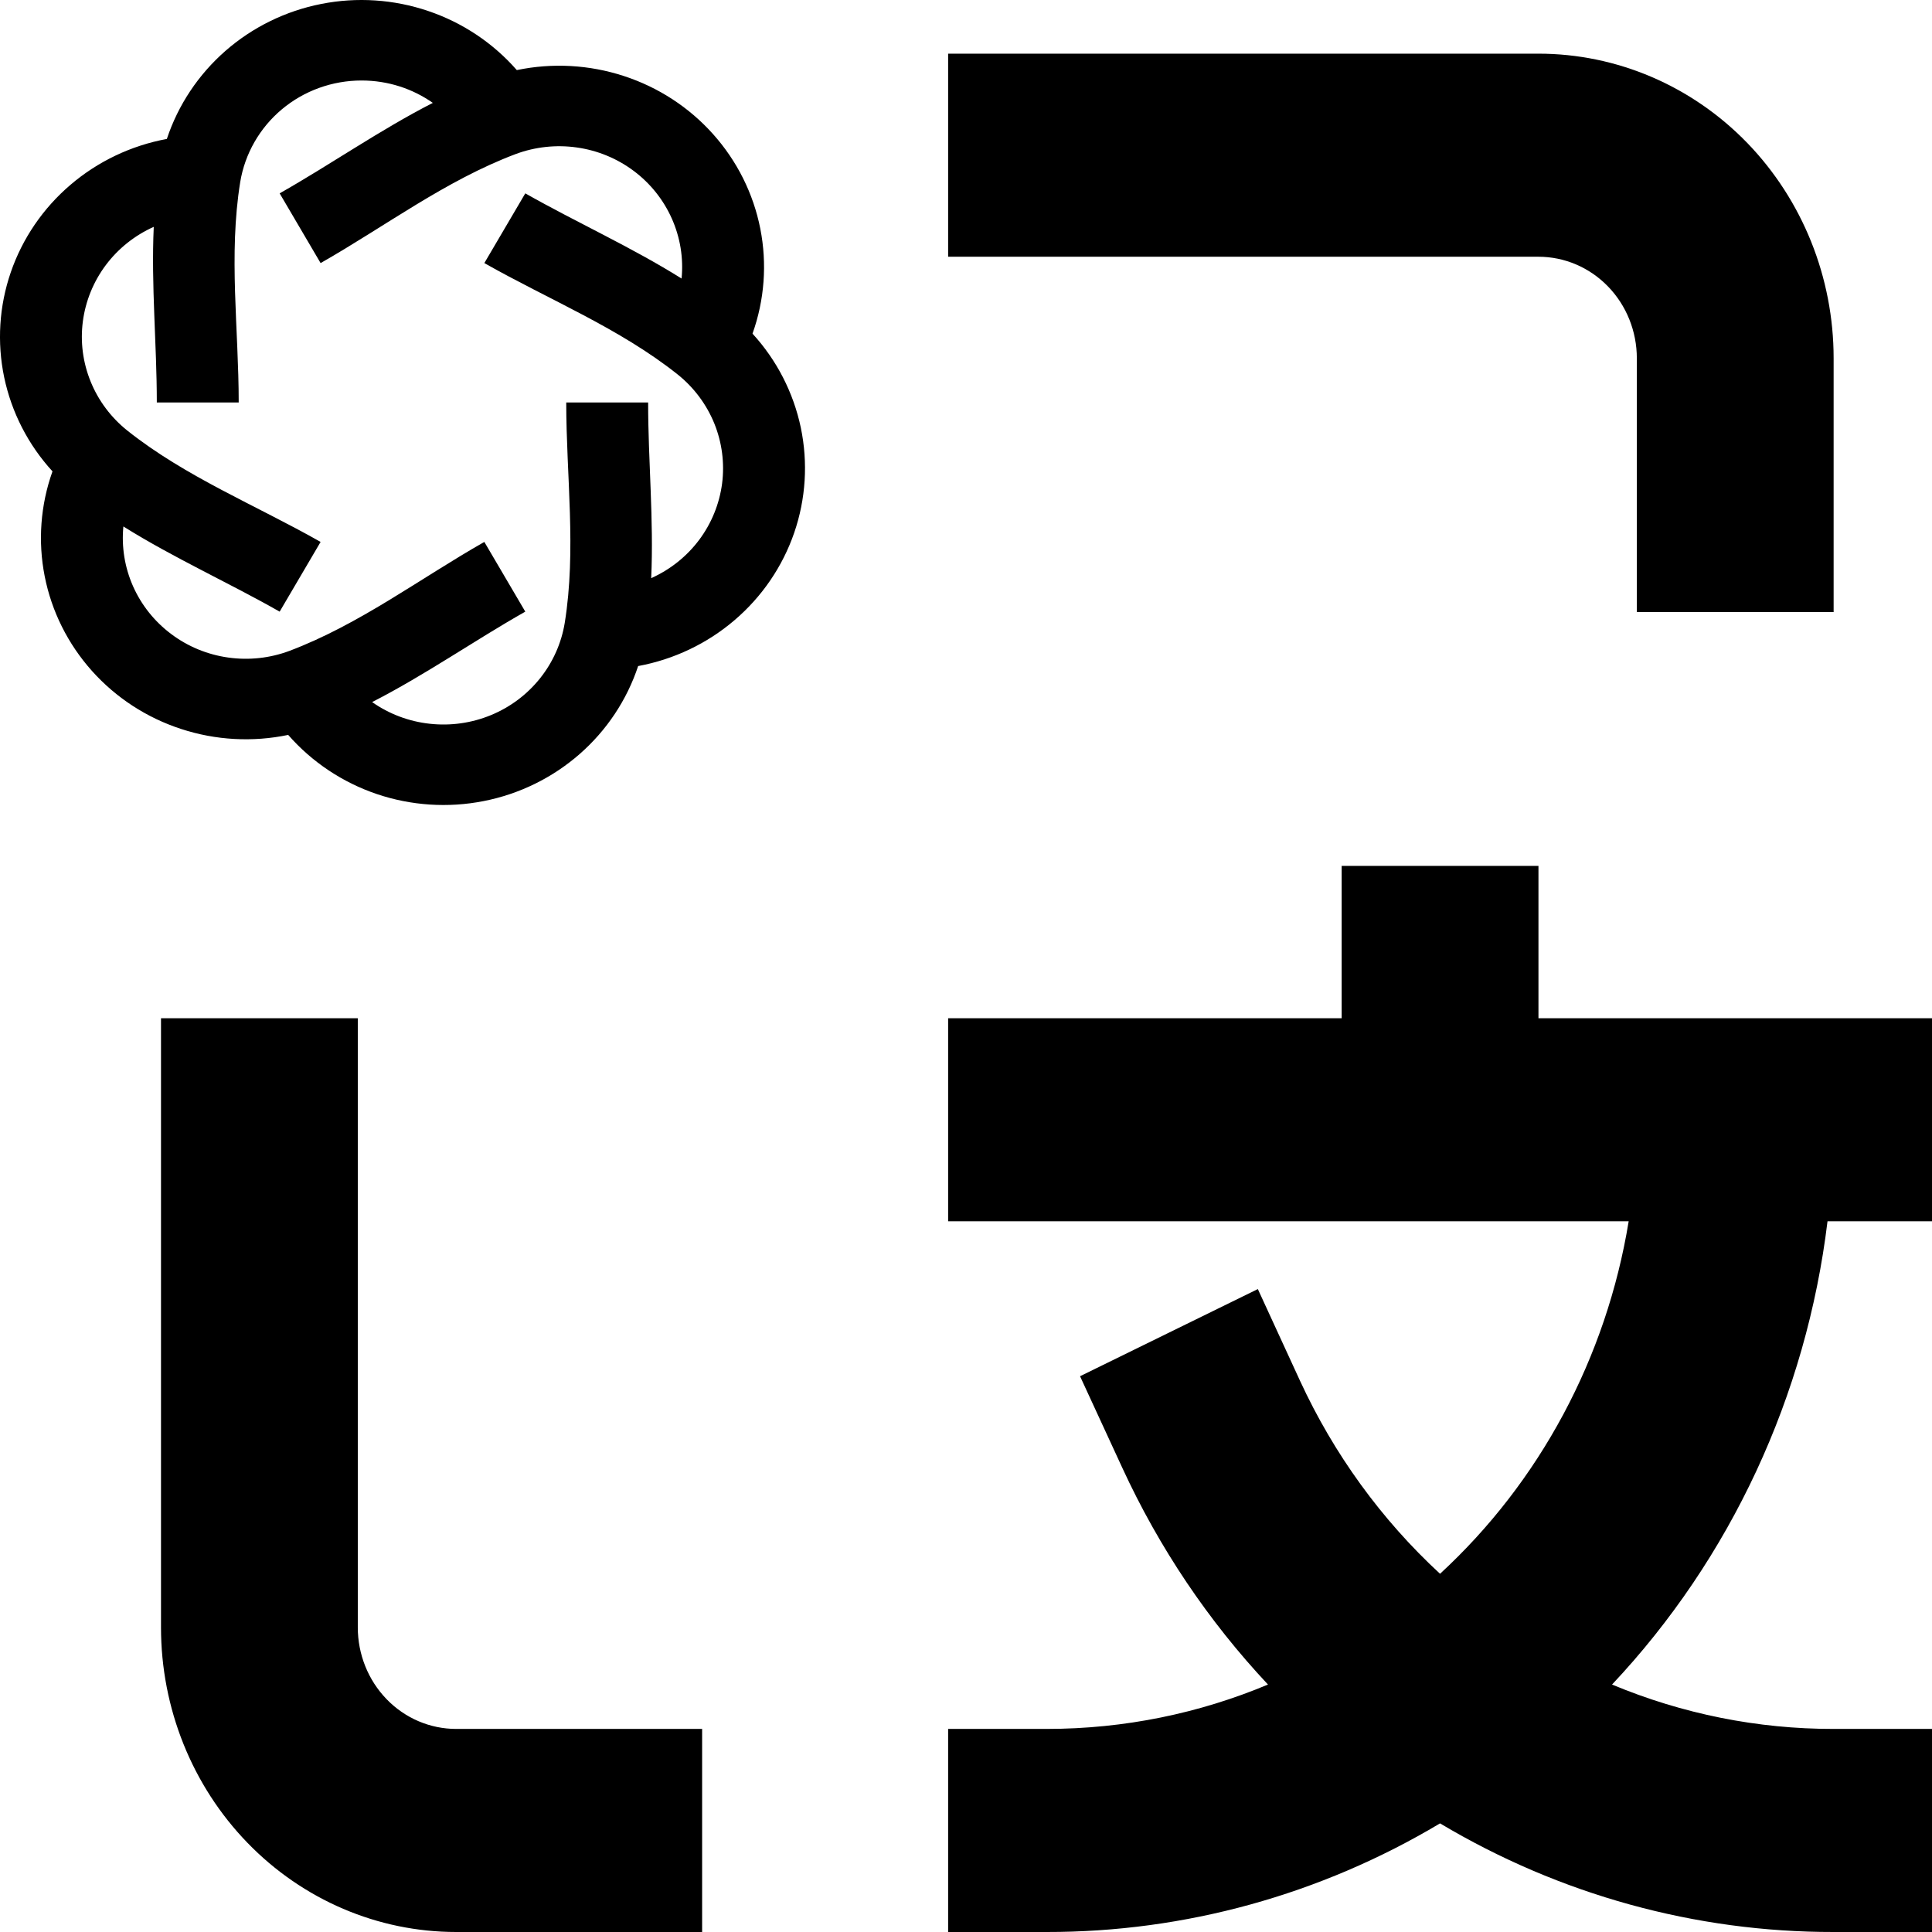
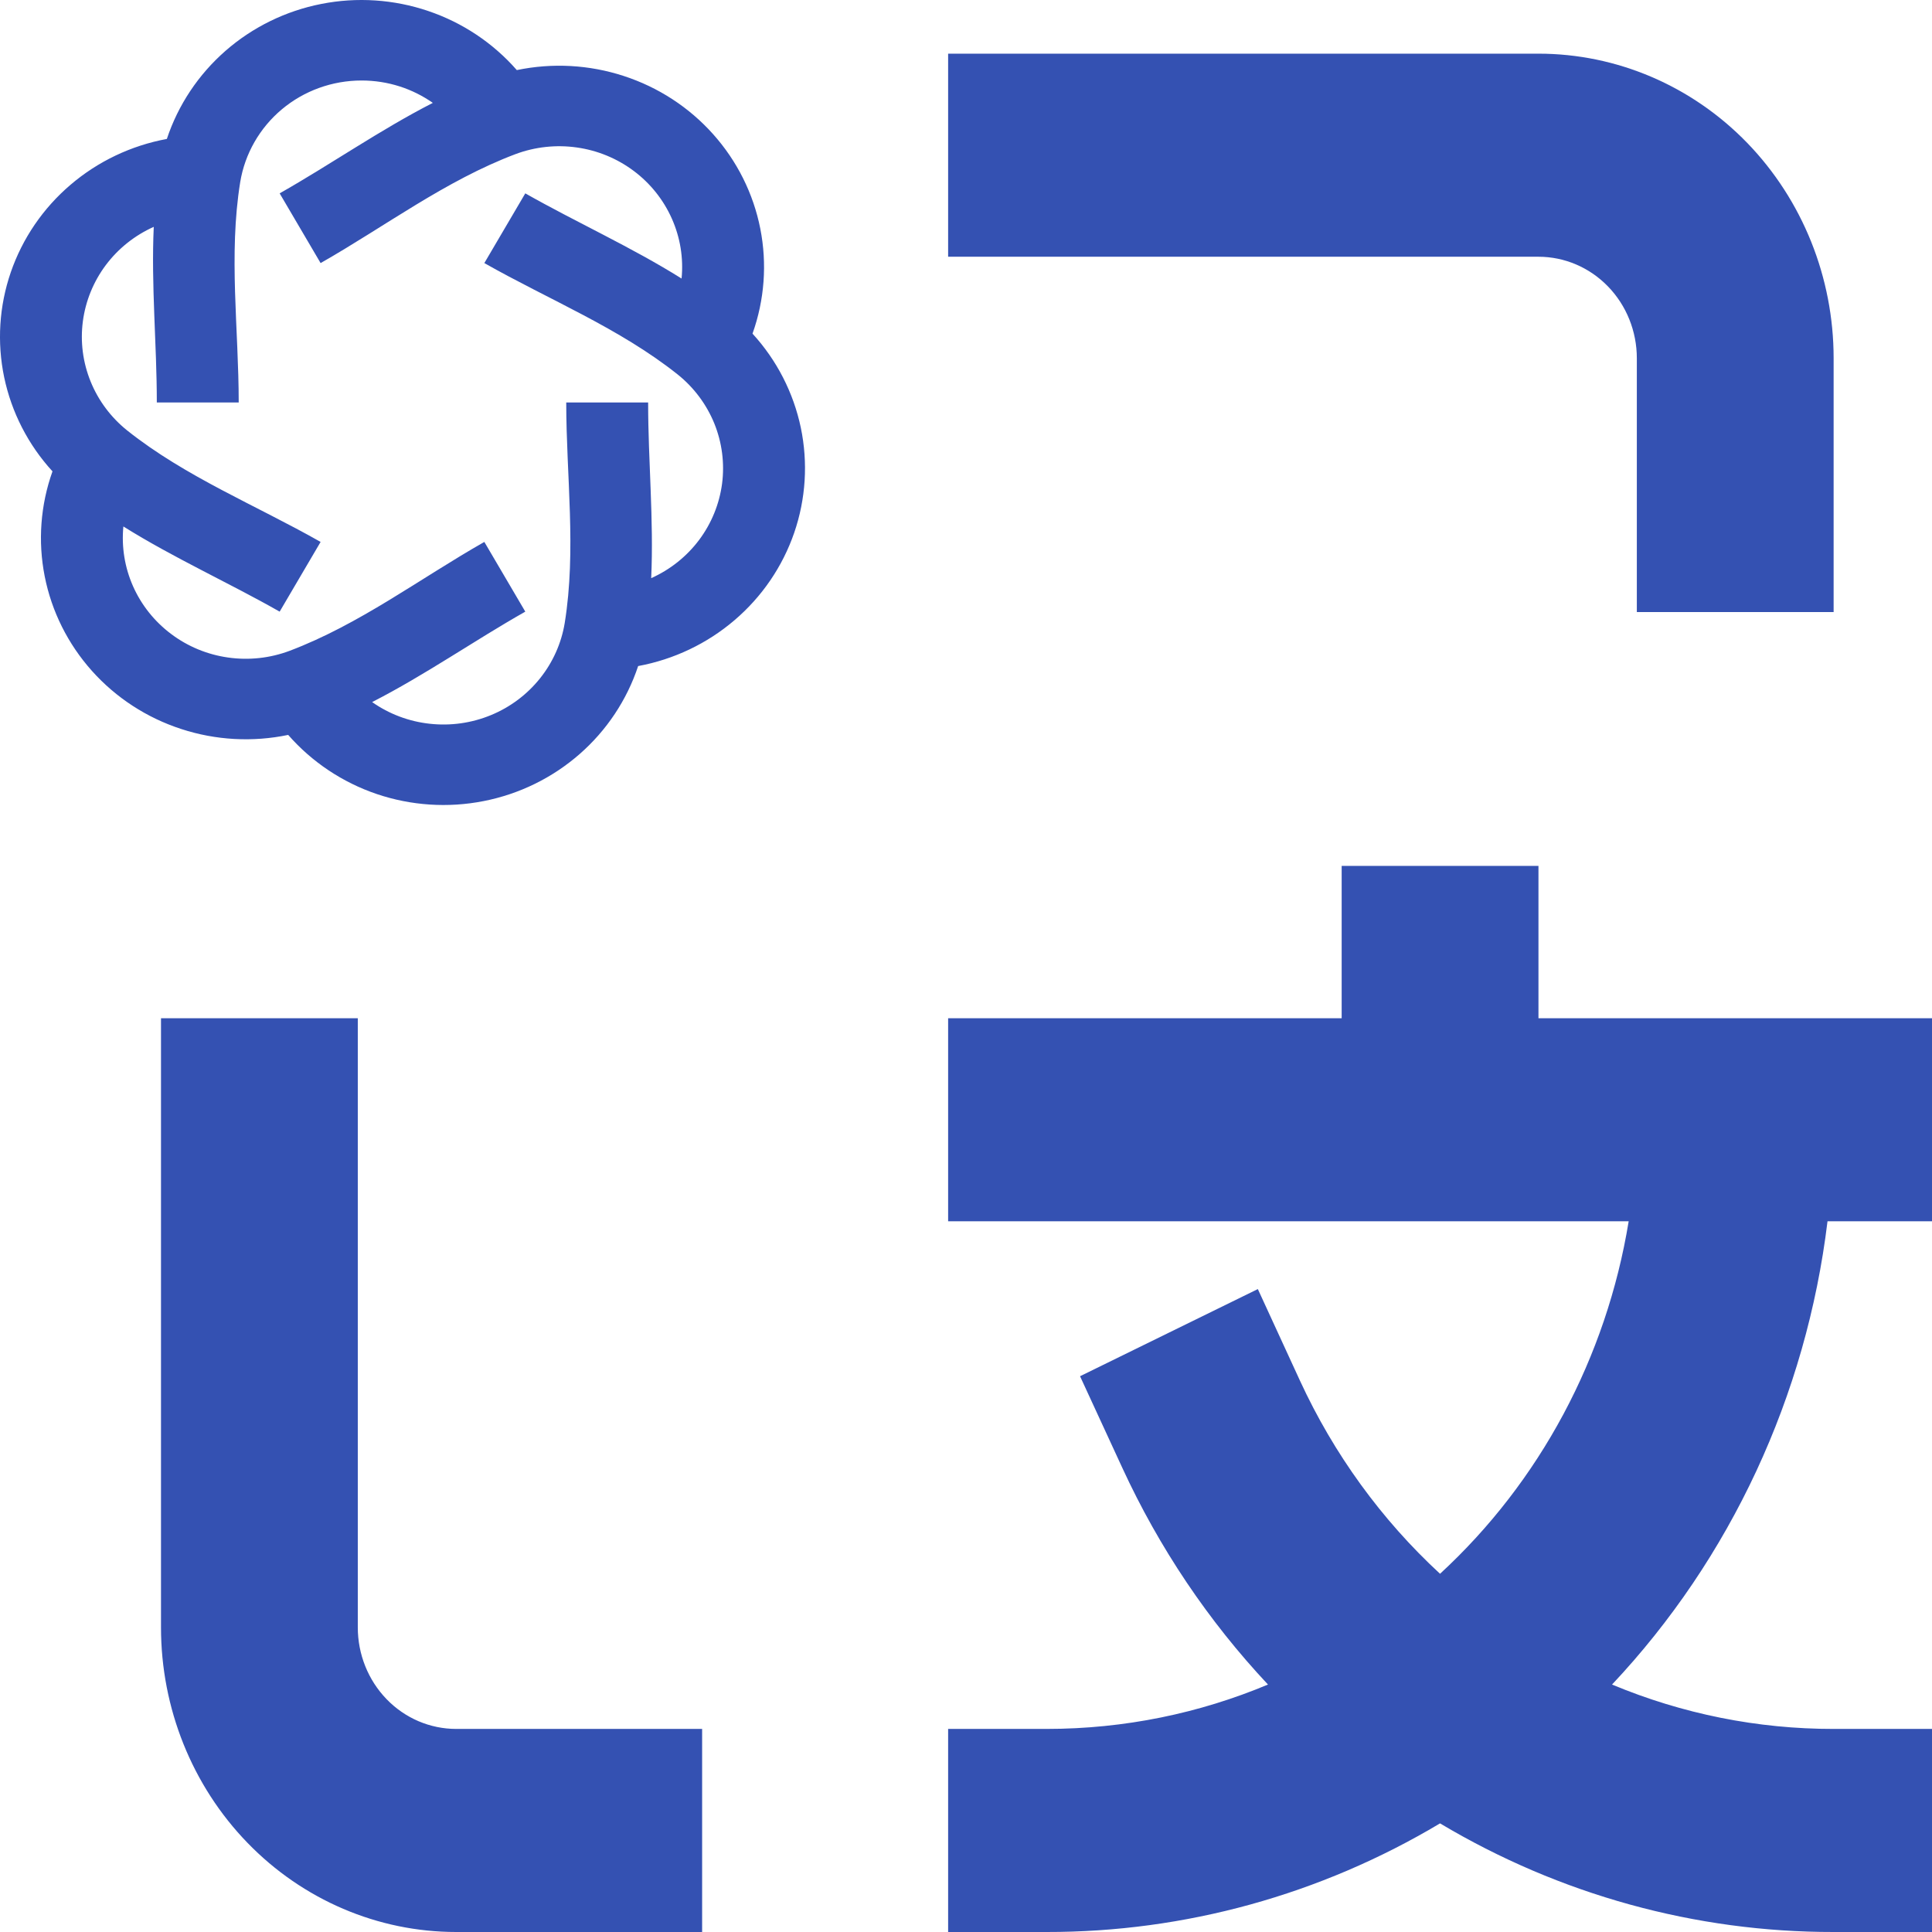
<svg xmlns="http://www.w3.org/2000/svg" width="36" height="36" viewBox="0 0 36 36" fill="none">
-   <path d="M17.667 1H28.667C30.125 1 31.524 1.598 32.556 2.662C33.587 3.727 34.167 5.17 34.167 6.676V11.405H30.5V6.676C30.5 6.174 30.307 5.693 29.963 5.338C29.619 4.983 29.153 4.784 28.667 4.784H17.667V1ZM28.667 16.135V18.973H36V22.757H34.053C33.659 26.008 32.249 29.038 30.038 31.389C31.35 31.937 32.752 32.218 34.167 32.216H36V36H34.167C31.592 36.004 29.062 35.306 26.833 33.976C24.605 35.306 22.075 36.004 19.5 36H17.667V32.216H19.5C20.959 32.216 22.353 31.923 23.627 31.389C22.516 30.205 21.599 28.841 20.913 27.352L20.125 25.644L23.438 24.02L24.224 25.729C24.854 27.095 25.741 28.317 26.833 29.325C28.694 27.611 29.933 25.295 30.348 22.757H17.667V18.973H25V16.135H28.667ZM6.667 18.973V30.324C6.667 30.826 6.86 31.307 7.204 31.662C7.547 32.017 8.014 32.216 8.5 32.216H13.083V36H8.5C7.041 36 5.642 35.402 4.611 34.338C3.579 33.273 3 31.83 3 30.324V18.973H6.667Z" fill="black" />
-   <path d="M6.737 1.5C7.232 1.5 7.69 1.654 8.065 1.917C7.079 2.422 6.173 3.057 5.211 3.603L5.974 4.902C7.175 4.219 8.302 3.364 9.605 2.872C9.969 2.736 10.363 2.693 10.748 2.748C11.134 2.802 11.499 2.953 11.809 3.185C12.119 3.417 12.363 3.723 12.519 4.074C12.675 4.425 12.738 4.809 12.7 5.19C11.763 4.603 10.75 4.148 9.788 3.603L9.025 4.902C10.227 5.584 11.545 6.115 12.629 6.979C12.931 7.221 13.165 7.535 13.31 7.89C13.454 8.246 13.504 8.632 13.455 9.011C13.405 9.391 13.258 9.752 13.027 10.061C12.796 10.369 12.489 10.614 12.134 10.773C12.184 9.681 12.077 8.591 12.077 7.5H10.551C10.551 8.864 10.742 10.252 10.523 11.607C10.461 11.985 10.302 12.341 10.061 12.642C9.82 12.943 9.505 13.179 9.146 13.326C8.786 13.474 8.395 13.529 8.007 13.486C7.62 13.444 7.251 13.305 6.934 13.082C7.92 12.578 8.827 11.942 9.788 11.397L9.025 10.098C7.824 10.781 6.697 11.636 5.394 12.128C5.03 12.264 4.637 12.307 4.251 12.252C3.865 12.198 3.5 12.047 3.191 11.815C2.881 11.583 2.636 11.277 2.48 10.926C2.324 10.575 2.262 10.191 2.299 9.81C3.237 10.397 4.25 10.851 5.211 11.397L5.974 10.098C4.772 9.416 3.455 8.885 2.37 8.021C2.068 7.779 1.833 7.465 1.689 7.11C1.544 6.754 1.494 6.368 1.544 5.988C1.594 5.609 1.741 5.247 1.972 4.939C2.203 4.631 2.51 4.386 2.865 4.227C2.815 5.319 2.922 6.409 2.922 7.5H4.448C4.448 6.136 4.257 4.748 4.476 3.393C4.563 2.865 4.838 2.384 5.252 2.037C5.666 1.69 6.193 1.5 6.737 1.5ZM9.63 1.306C9.189 0.802 8.619 0.421 7.979 0.205C7.339 -0.012 6.652 -0.058 5.988 0.073C5.324 0.203 4.708 0.505 4.202 0.947C3.696 1.39 3.319 1.956 3.109 2.589C2.444 2.712 1.824 3.007 1.313 3.444C0.802 3.88 0.418 4.443 0.201 5.073C-0.016 5.704 -0.058 6.379 0.078 7.031C0.215 7.683 0.525 8.288 0.978 8.783C0.754 9.411 0.704 10.086 0.833 10.739C0.962 11.393 1.266 12.001 1.713 12.501C2.16 13.001 2.734 13.375 3.377 13.584C4.019 13.794 4.707 13.832 5.37 13.694C5.811 14.198 6.381 14.579 7.021 14.796C7.661 15.012 8.348 15.058 9.012 14.927C9.676 14.797 10.292 14.495 10.798 14.053C11.304 13.611 11.681 13.044 11.891 12.411C12.556 12.288 13.176 11.993 13.687 11.556C14.198 11.12 14.582 10.557 14.799 9.927C15.016 9.296 15.058 8.621 14.922 7.969C14.785 7.317 14.475 6.712 14.022 6.217C14.246 5.589 14.296 4.914 14.167 4.261C14.038 3.607 13.734 2.999 13.287 2.499C12.84 1.999 12.266 1.625 11.623 1.416C10.981 1.206 10.293 1.168 9.63 1.306Z" fill="black" />
+   <path d="M17.667 1H28.667C30.125 1 31.524 1.598 32.556 2.662C33.587 3.727 34.167 5.17 34.167 6.676V11.405H30.5V6.676C30.5 6.174 30.307 5.693 29.963 5.338C29.619 4.983 29.153 4.784 28.667 4.784H17.667V1ZM28.667 16.135V18.973H36V22.757H34.053C33.659 26.008 32.249 29.038 30.038 31.389C31.35 31.937 32.752 32.218 34.167 32.216H36V36H34.167C31.592 36.004 29.062 35.306 26.833 33.976C24.605 35.306 22.075 36.004 19.5 36H17.667V32.216H19.5C20.959 32.216 22.353 31.923 23.627 31.389C22.516 30.205 21.599 28.841 20.913 27.352L20.125 25.644L23.438 24.02L24.224 25.729C24.854 27.095 25.741 28.317 26.833 29.325C28.694 27.611 29.933 25.295 30.348 22.757H17.667V18.973H25V16.135H28.667ZM6.667 18.973V30.324C6.667 30.826 6.86 31.307 7.204 31.662C7.547 32.017 8.014 32.216 8.5 32.216H13.083V36H8.5C7.041 36 5.642 35.402 4.611 34.338C3.579 33.273 3 31.83 3 30.324V18.973H6.667Z" fill="#3451B2" />
+   <path d="M6.737 1.5C7.232 1.5 7.69 1.654 8.065 1.917C7.079 2.422 6.173 3.057 5.211 3.603L5.974 4.902C7.175 4.219 8.302 3.364 9.605 2.872C9.969 2.736 10.363 2.693 10.748 2.748C11.134 2.802 11.499 2.953 11.809 3.185C12.119 3.417 12.363 3.723 12.519 4.074C12.675 4.425 12.738 4.809 12.7 5.19C11.763 4.603 10.75 4.148 9.788 3.603L9.025 4.902C10.227 5.584 11.545 6.115 12.629 6.979C12.931 7.221 13.165 7.535 13.31 7.89C13.454 8.246 13.504 8.632 13.455 9.011C13.405 9.391 13.258 9.752 13.027 10.061C12.796 10.369 12.489 10.614 12.134 10.773C12.184 9.681 12.077 8.591 12.077 7.5H10.551C10.551 8.864 10.742 10.252 10.523 11.607C10.461 11.985 10.302 12.341 10.061 12.642C9.82 12.943 9.505 13.179 9.146 13.326C8.786 13.474 8.395 13.529 8.007 13.486C7.62 13.444 7.251 13.305 6.934 13.082C7.92 12.578 8.827 11.942 9.788 11.397L9.025 10.098C7.824 10.781 6.697 11.636 5.394 12.128C5.03 12.264 4.637 12.307 4.251 12.252C3.865 12.198 3.5 12.047 3.191 11.815C2.881 11.583 2.636 11.277 2.48 10.926C2.324 10.575 2.262 10.191 2.299 9.81C3.237 10.397 4.25 10.851 5.211 11.397L5.974 10.098C4.772 9.416 3.455 8.885 2.37 8.021C2.068 7.779 1.833 7.465 1.689 7.11C1.544 6.754 1.494 6.368 1.544 5.988C1.594 5.609 1.741 5.247 1.972 4.939C2.203 4.631 2.51 4.386 2.865 4.227C2.815 5.319 2.922 6.409 2.922 7.5H4.448C4.448 6.136 4.257 4.748 4.476 3.393C4.563 2.865 4.838 2.384 5.252 2.037C5.666 1.69 6.193 1.5 6.737 1.5ZM9.63 1.306C9.189 0.802 8.619 0.421 7.979 0.205C7.339 -0.012 6.652 -0.058 5.988 0.073C5.324 0.203 4.708 0.505 4.202 0.947C3.696 1.39 3.319 1.956 3.109 2.589C2.444 2.712 1.824 3.007 1.313 3.444C0.802 3.88 0.418 4.443 0.201 5.073C-0.016 5.704 -0.058 6.379 0.078 7.031C0.215 7.683 0.525 8.288 0.978 8.783C0.754 9.411 0.704 10.086 0.833 10.739C0.962 11.393 1.266 12.001 1.713 12.501C2.16 13.001 2.734 13.375 3.377 13.584C4.019 13.794 4.707 13.832 5.37 13.694C5.811 14.198 6.381 14.579 7.021 14.796C7.661 15.012 8.348 15.058 9.012 14.927C9.676 14.797 10.292 14.495 10.798 14.053C11.304 13.611 11.681 13.044 11.891 12.411C12.556 12.288 13.176 11.993 13.687 11.556C14.198 11.12 14.582 10.557 14.799 9.927C15.016 9.296 15.058 8.621 14.922 7.969C14.785 7.317 14.475 6.712 14.022 6.217C14.246 5.589 14.296 4.914 14.167 4.261C14.038 3.607 13.734 2.999 13.287 2.499C12.84 1.999 12.266 1.625 11.623 1.416C10.981 1.206 10.293 1.168 9.63 1.306Z" fill="#3451B2" />
</svg>
